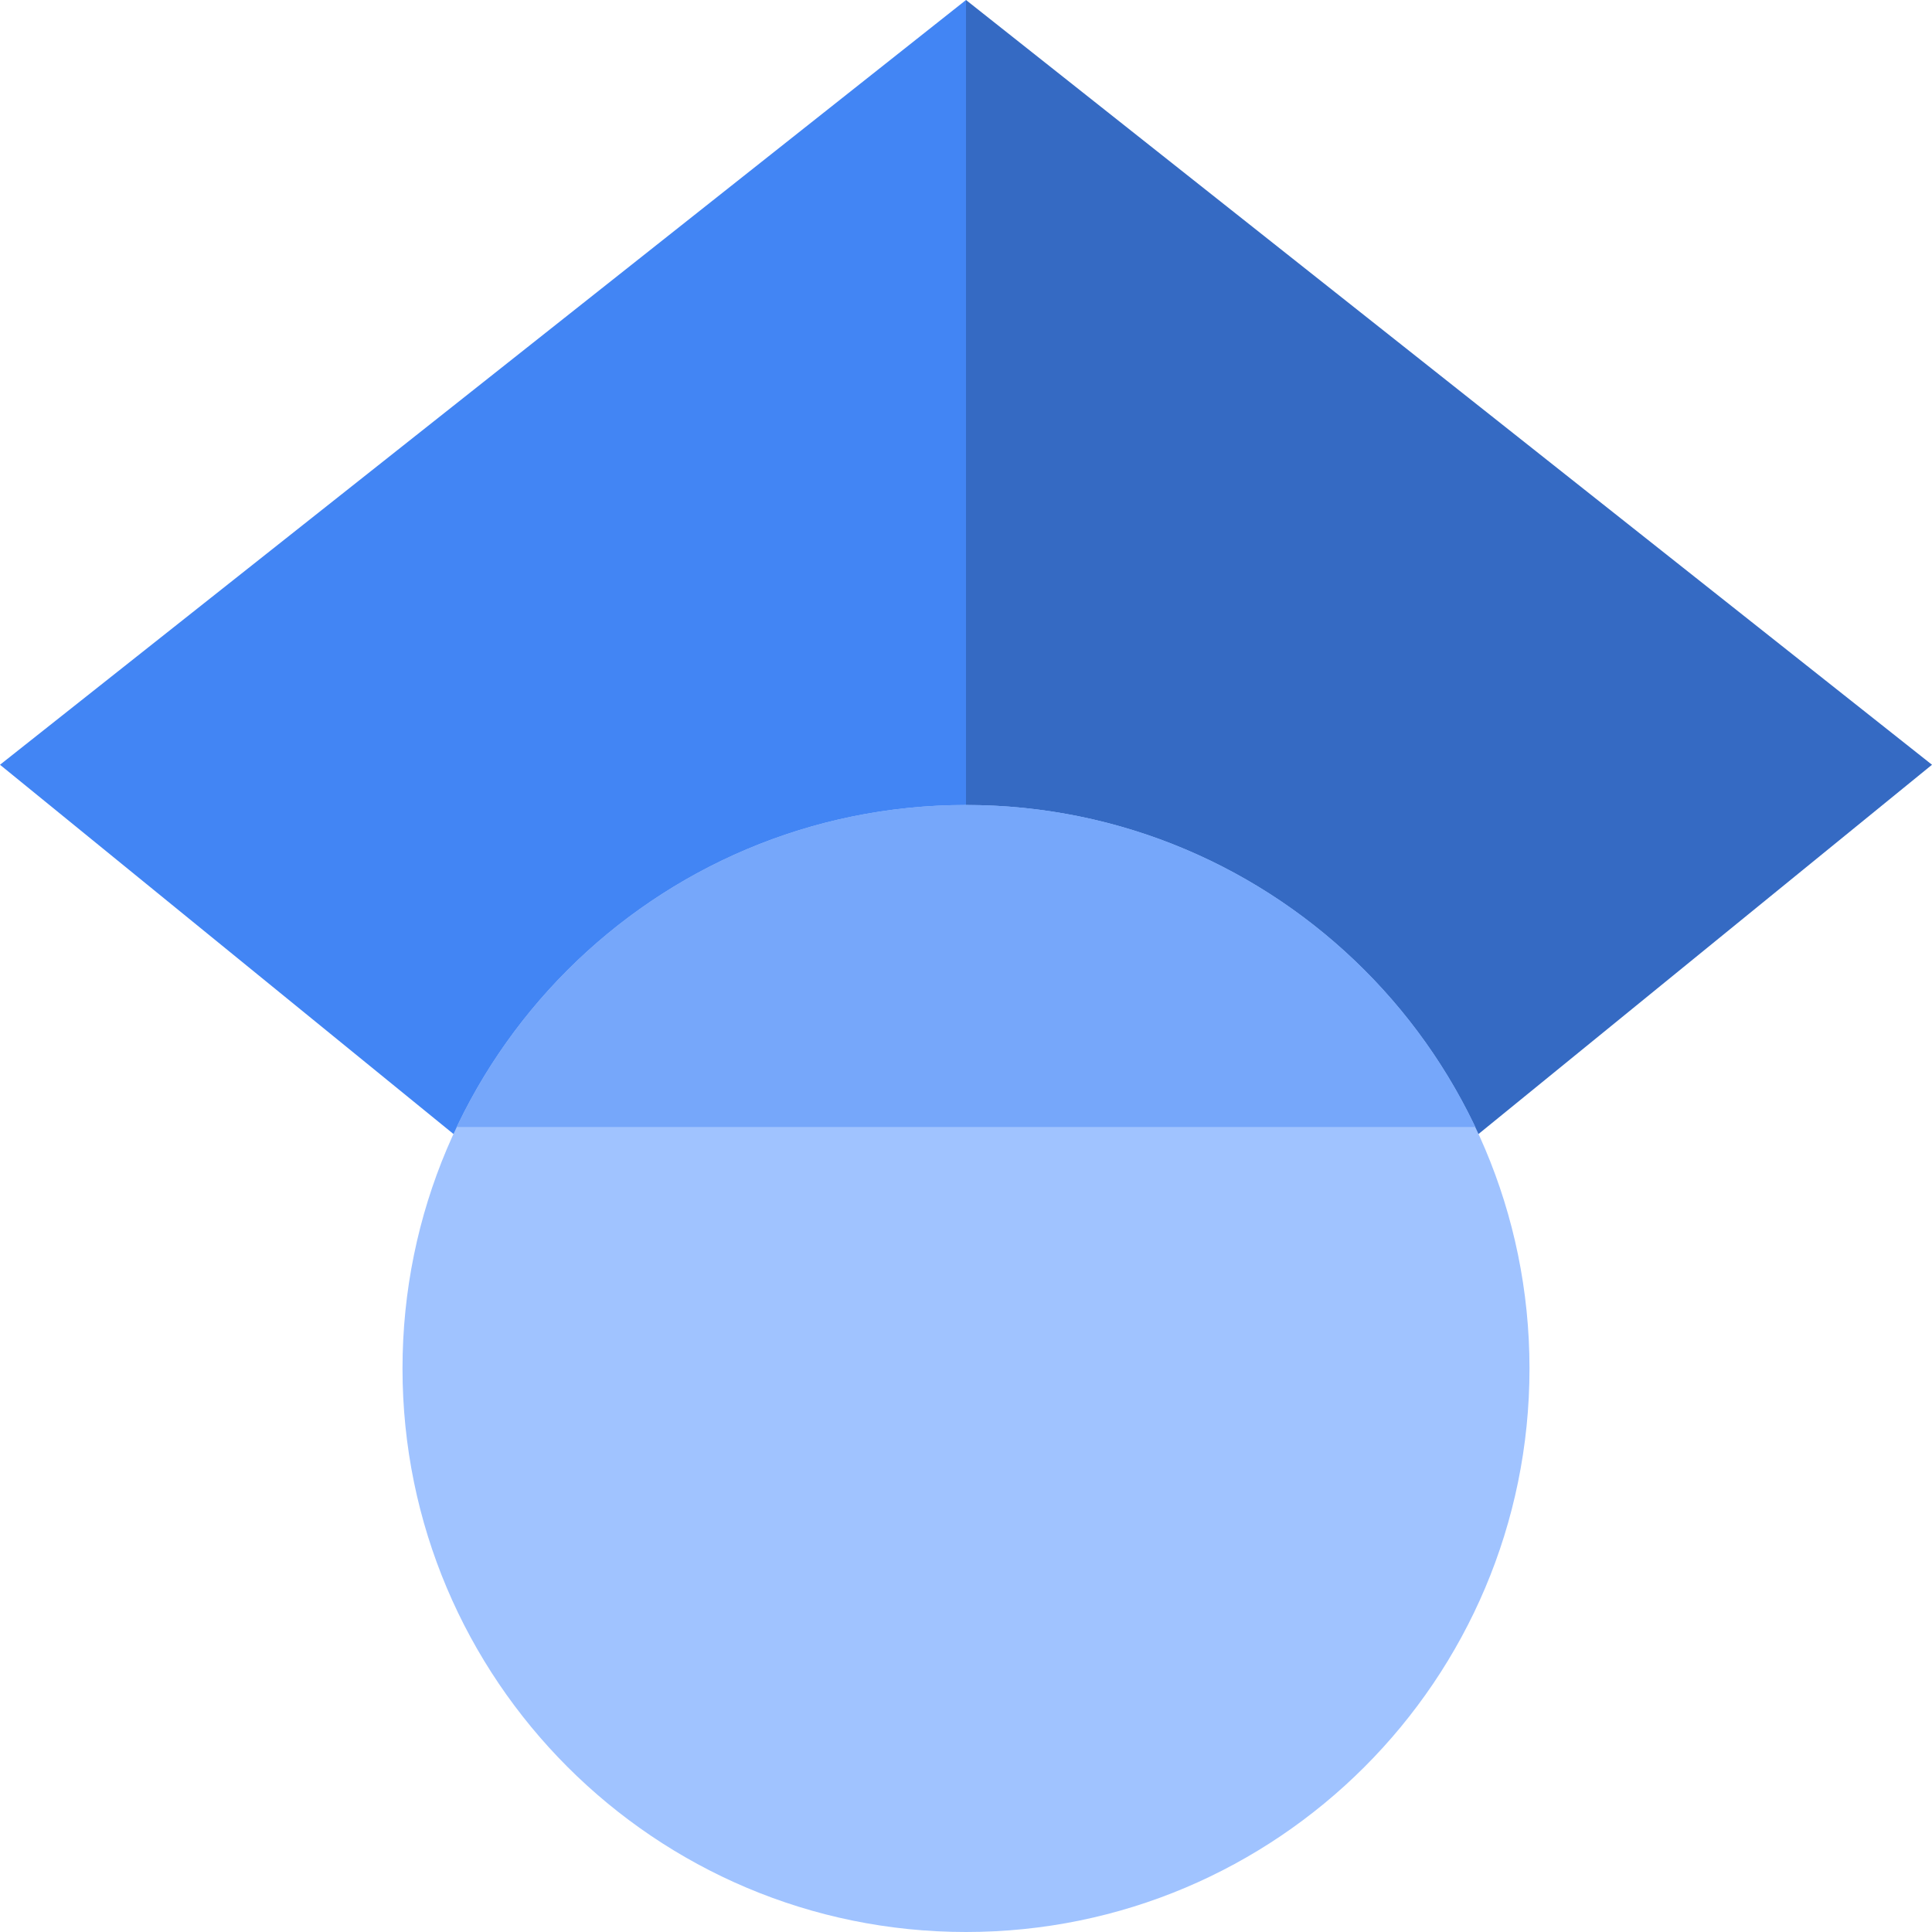
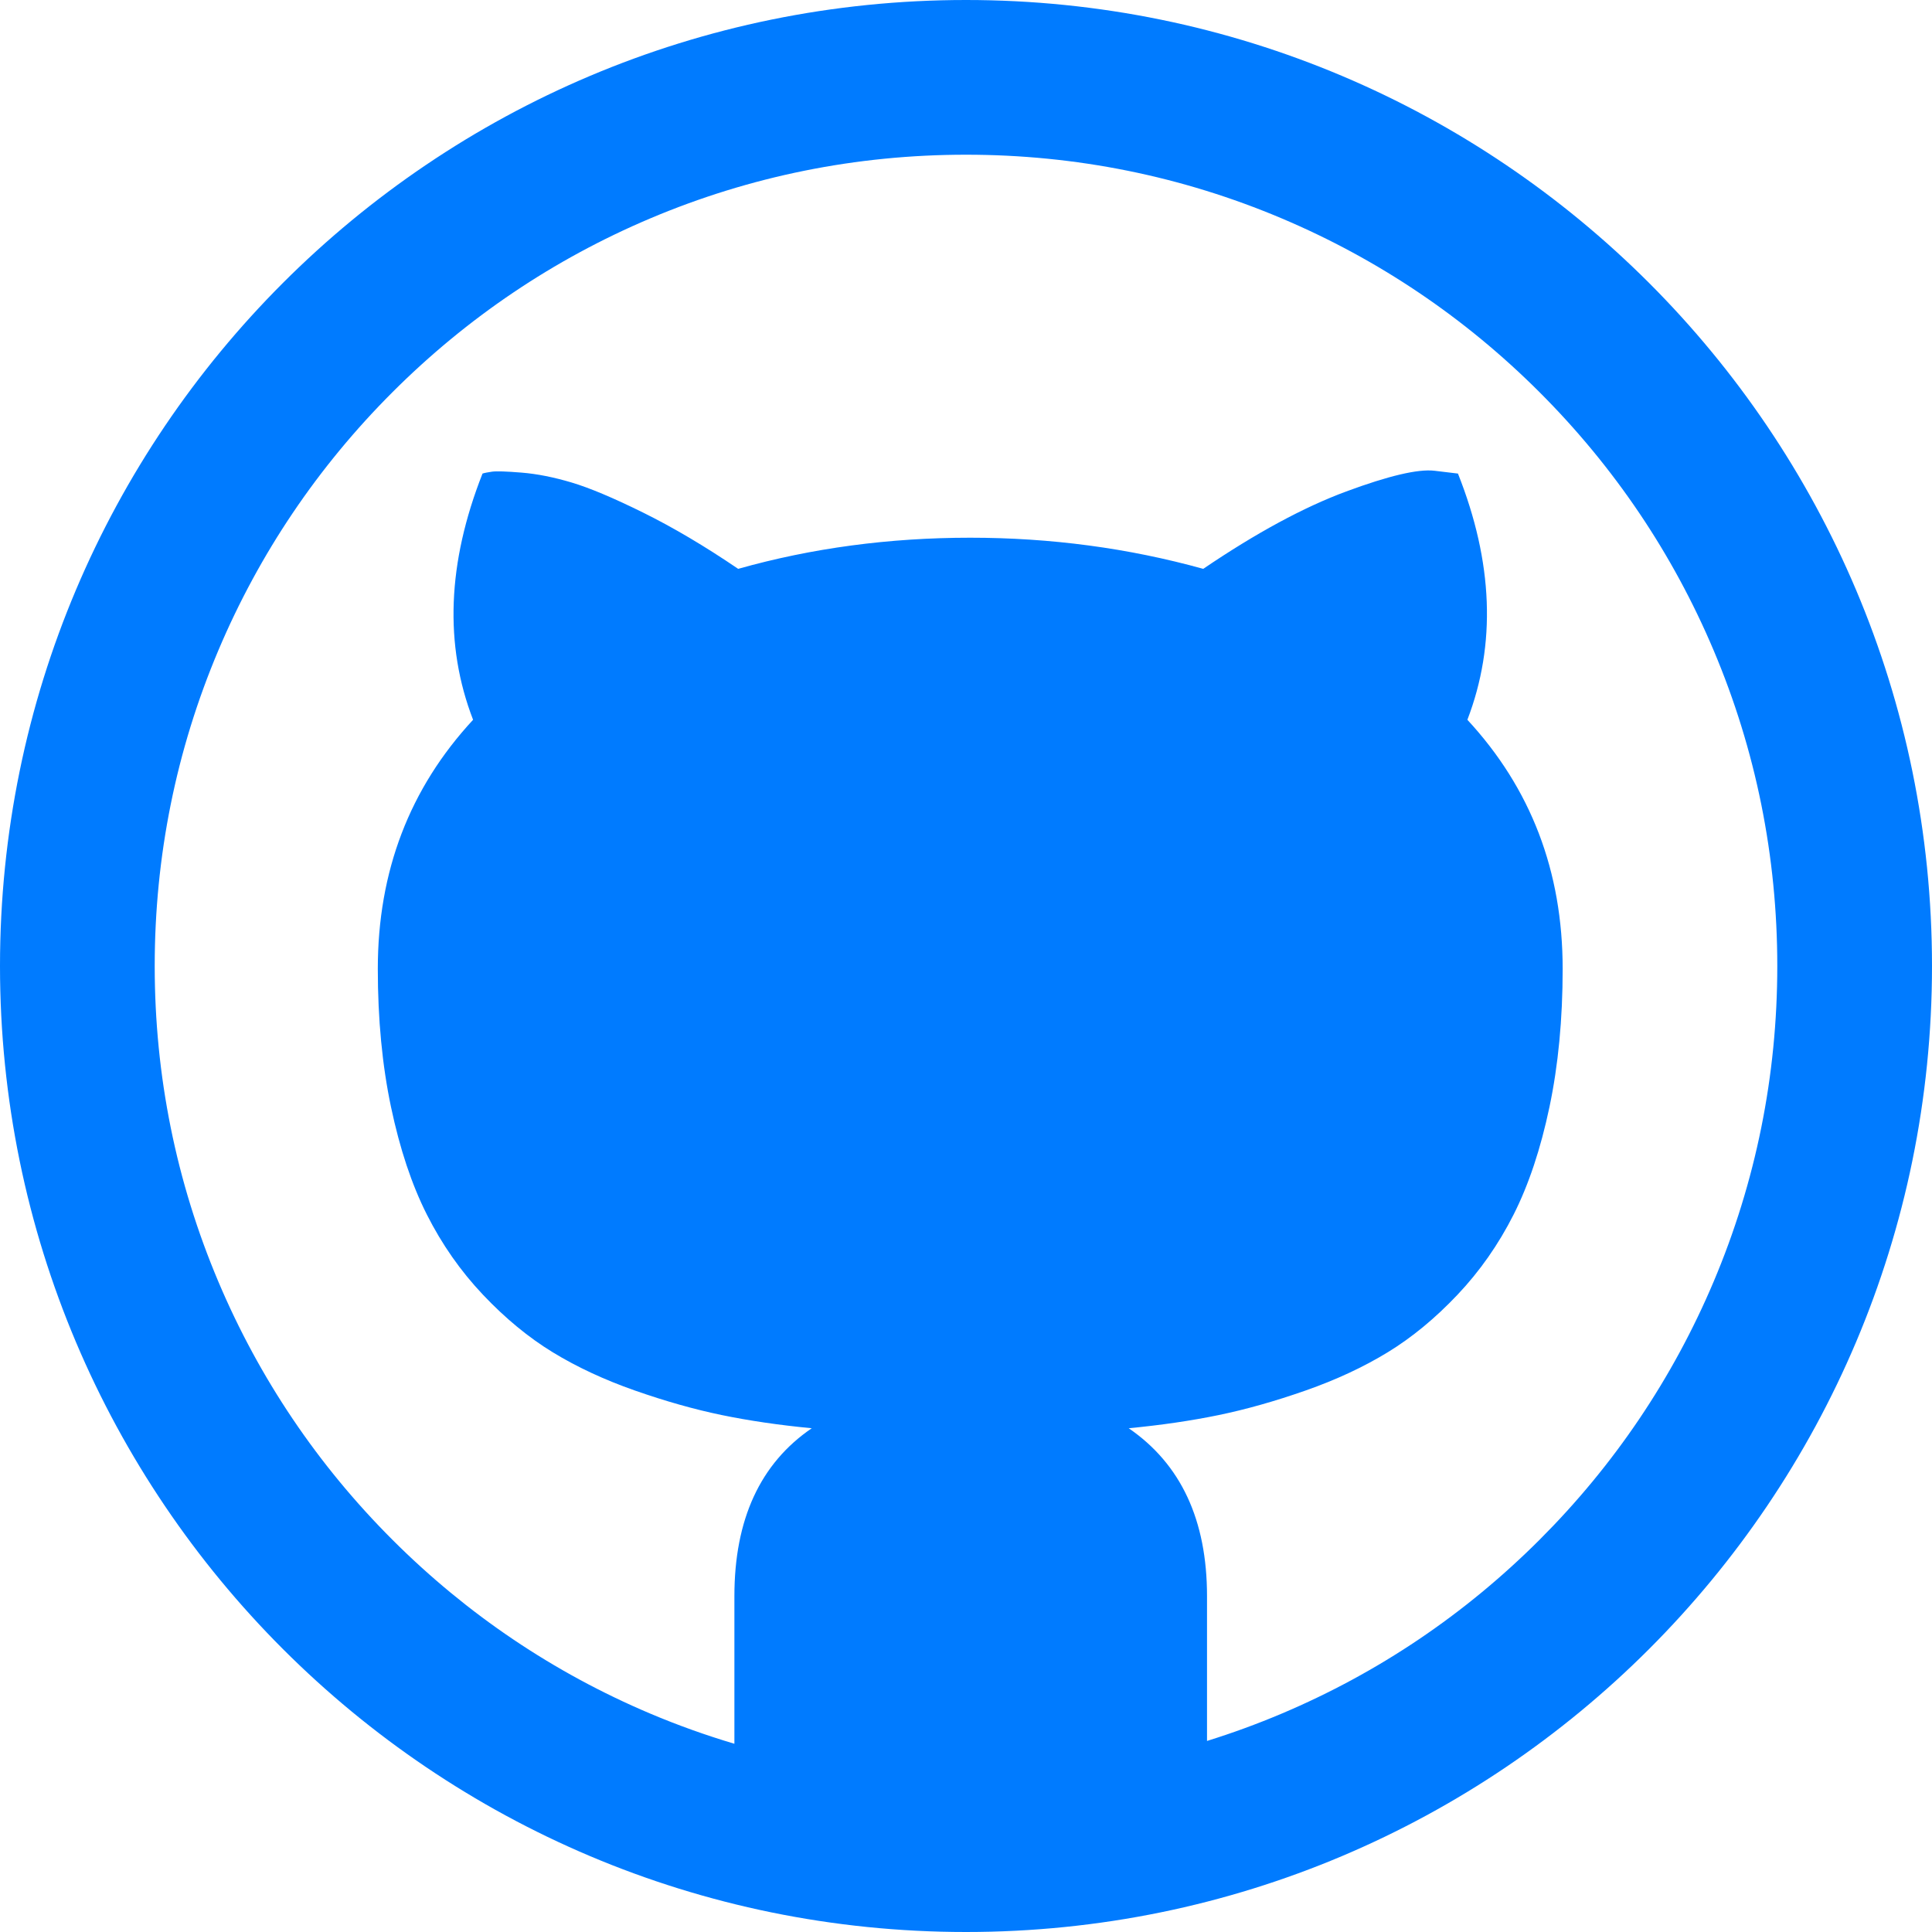
- <svg xmlns="http://www.w3.org/2000/svg" height="2500" width="2500" viewBox="0 0 512 512">
-   <g fill="none" fill-rule="evenodd">
-     <path d="M256 411.12L0 202.667 256 0z" fill="#4285f4" />
-     <path d="M256 411.12l256-208.453L256 0z" fill="#356ac3" />
-     <circle cx="256" cy="362.667" fill="#a0c3ff" r="149.333" />
-     <path d="M121.037 298.667c23.968-50.453 75.392-85.334 134.963-85.334s110.995 34.881 134.963 85.334H121.037z" fill="#76a7fa" />
+ <svg xmlns="http://www.w3.org/2000/svg" version="1.1" id="Capa_1" x="0px" y="0px" width="512px" height="512px" viewBox="0 0 512 512" fill="#007BFF" style="enable-background:new 0 0 512 512;" xml:space="preserve">
+   <g>
+     <path d="M256,0C114.615,0,0,114.615,0,256s114.615,256,256,256s256-114.615,256-256S397.385,0,256,0z M408.027,408.027   c-19.76,19.759-42.756,35.267-68.354,46.094c-6.502,2.75-13.105,5.164-19.801,7.246V423c0-20.167-6.916-35-20.75-44.5   c8.668-0.833,16.625-2,23.875-3.5s14.918-3.667,23-6.5c8.084-2.833,15.334-6.208,21.75-10.125c6.418-3.917,12.584-9,18.5-15.25   c5.918-6.25,10.875-13.333,14.875-21.25s7.168-17.417,9.5-28.5c2.334-11.083,3.5-23.292,3.5-36.625c0-25.833-8.416-47.833-25.25-66   c7.668-20,6.834-41.75-2.5-65.25l-6.25-0.75c-4.332-0.5-12.125,1.333-23.375,5.5s-23.875,11-37.875,20.5   c-19.832-5.5-40.416-8.25-61.749-8.25c-21.5,0-42,2.75-61.5,8.25c-8.833-6-17.208-10.958-25.125-14.875s-14.25-6.583-19-8   s-9.167-2.292-13.25-2.625s-6.708-0.417-7.875-0.25s-2,0.333-2.5,0.5c-9.333,23.667-10.167,45.417-2.5,65.25   c-16.833,18.167-25.25,40.167-25.25,66c0,13.333,1.167,25.542,3.5,36.625s5.5,20.583,9.5,28.5s8.958,15,14.875,21.25   s12.083,11.333,18.5,15.25s13.667,7.292,21.75,10.125s15.75,5,23,6.5s15.208,2.667,23.875,3.5c-13.667,9.333-20.5,24.167-20.5,44.5   v39.115c-7.549-2.247-14.99-4.902-22.3-7.994c-25.597-10.827-48.594-26.335-68.353-46.094   c-19.758-19.758-35.267-42.756-46.093-68.354C46.679,313.195,41,285.043,41,256s5.679-57.195,16.879-83.675   c10.827-25.597,26.335-48.594,46.093-68.353c19.758-19.759,42.756-35.267,68.353-46.093C198.805,46.679,226.957,41,256,41   s57.195,5.679,83.676,16.879c25.598,10.827,48.594,26.335,68.354,46.093c19.758,19.758,35.266,42.756,46.092,68.353   C465.32,198.805,471,226.957,471,256s-5.68,57.195-16.879,83.675C443.295,365.271,427.785,388.27,408.027,408.027z" />
  </g>
+   <g>
+ </g>
+   <g>
+ </g>
+   <g>
+ </g>
+   <g>
+ </g>
+   <g>
+ </g>
+   <g>
+ </g>
+   <g>
+ </g>
+   <g>
+ </g>
+   <g>
+ </g>
+   <g>
+ </g>
+   <g>
+ </g>
+   <g>
+ </g>
+   <g>
+ </g>
+   <g>
+ </g>
+   <g>
+ </g>
</svg>
